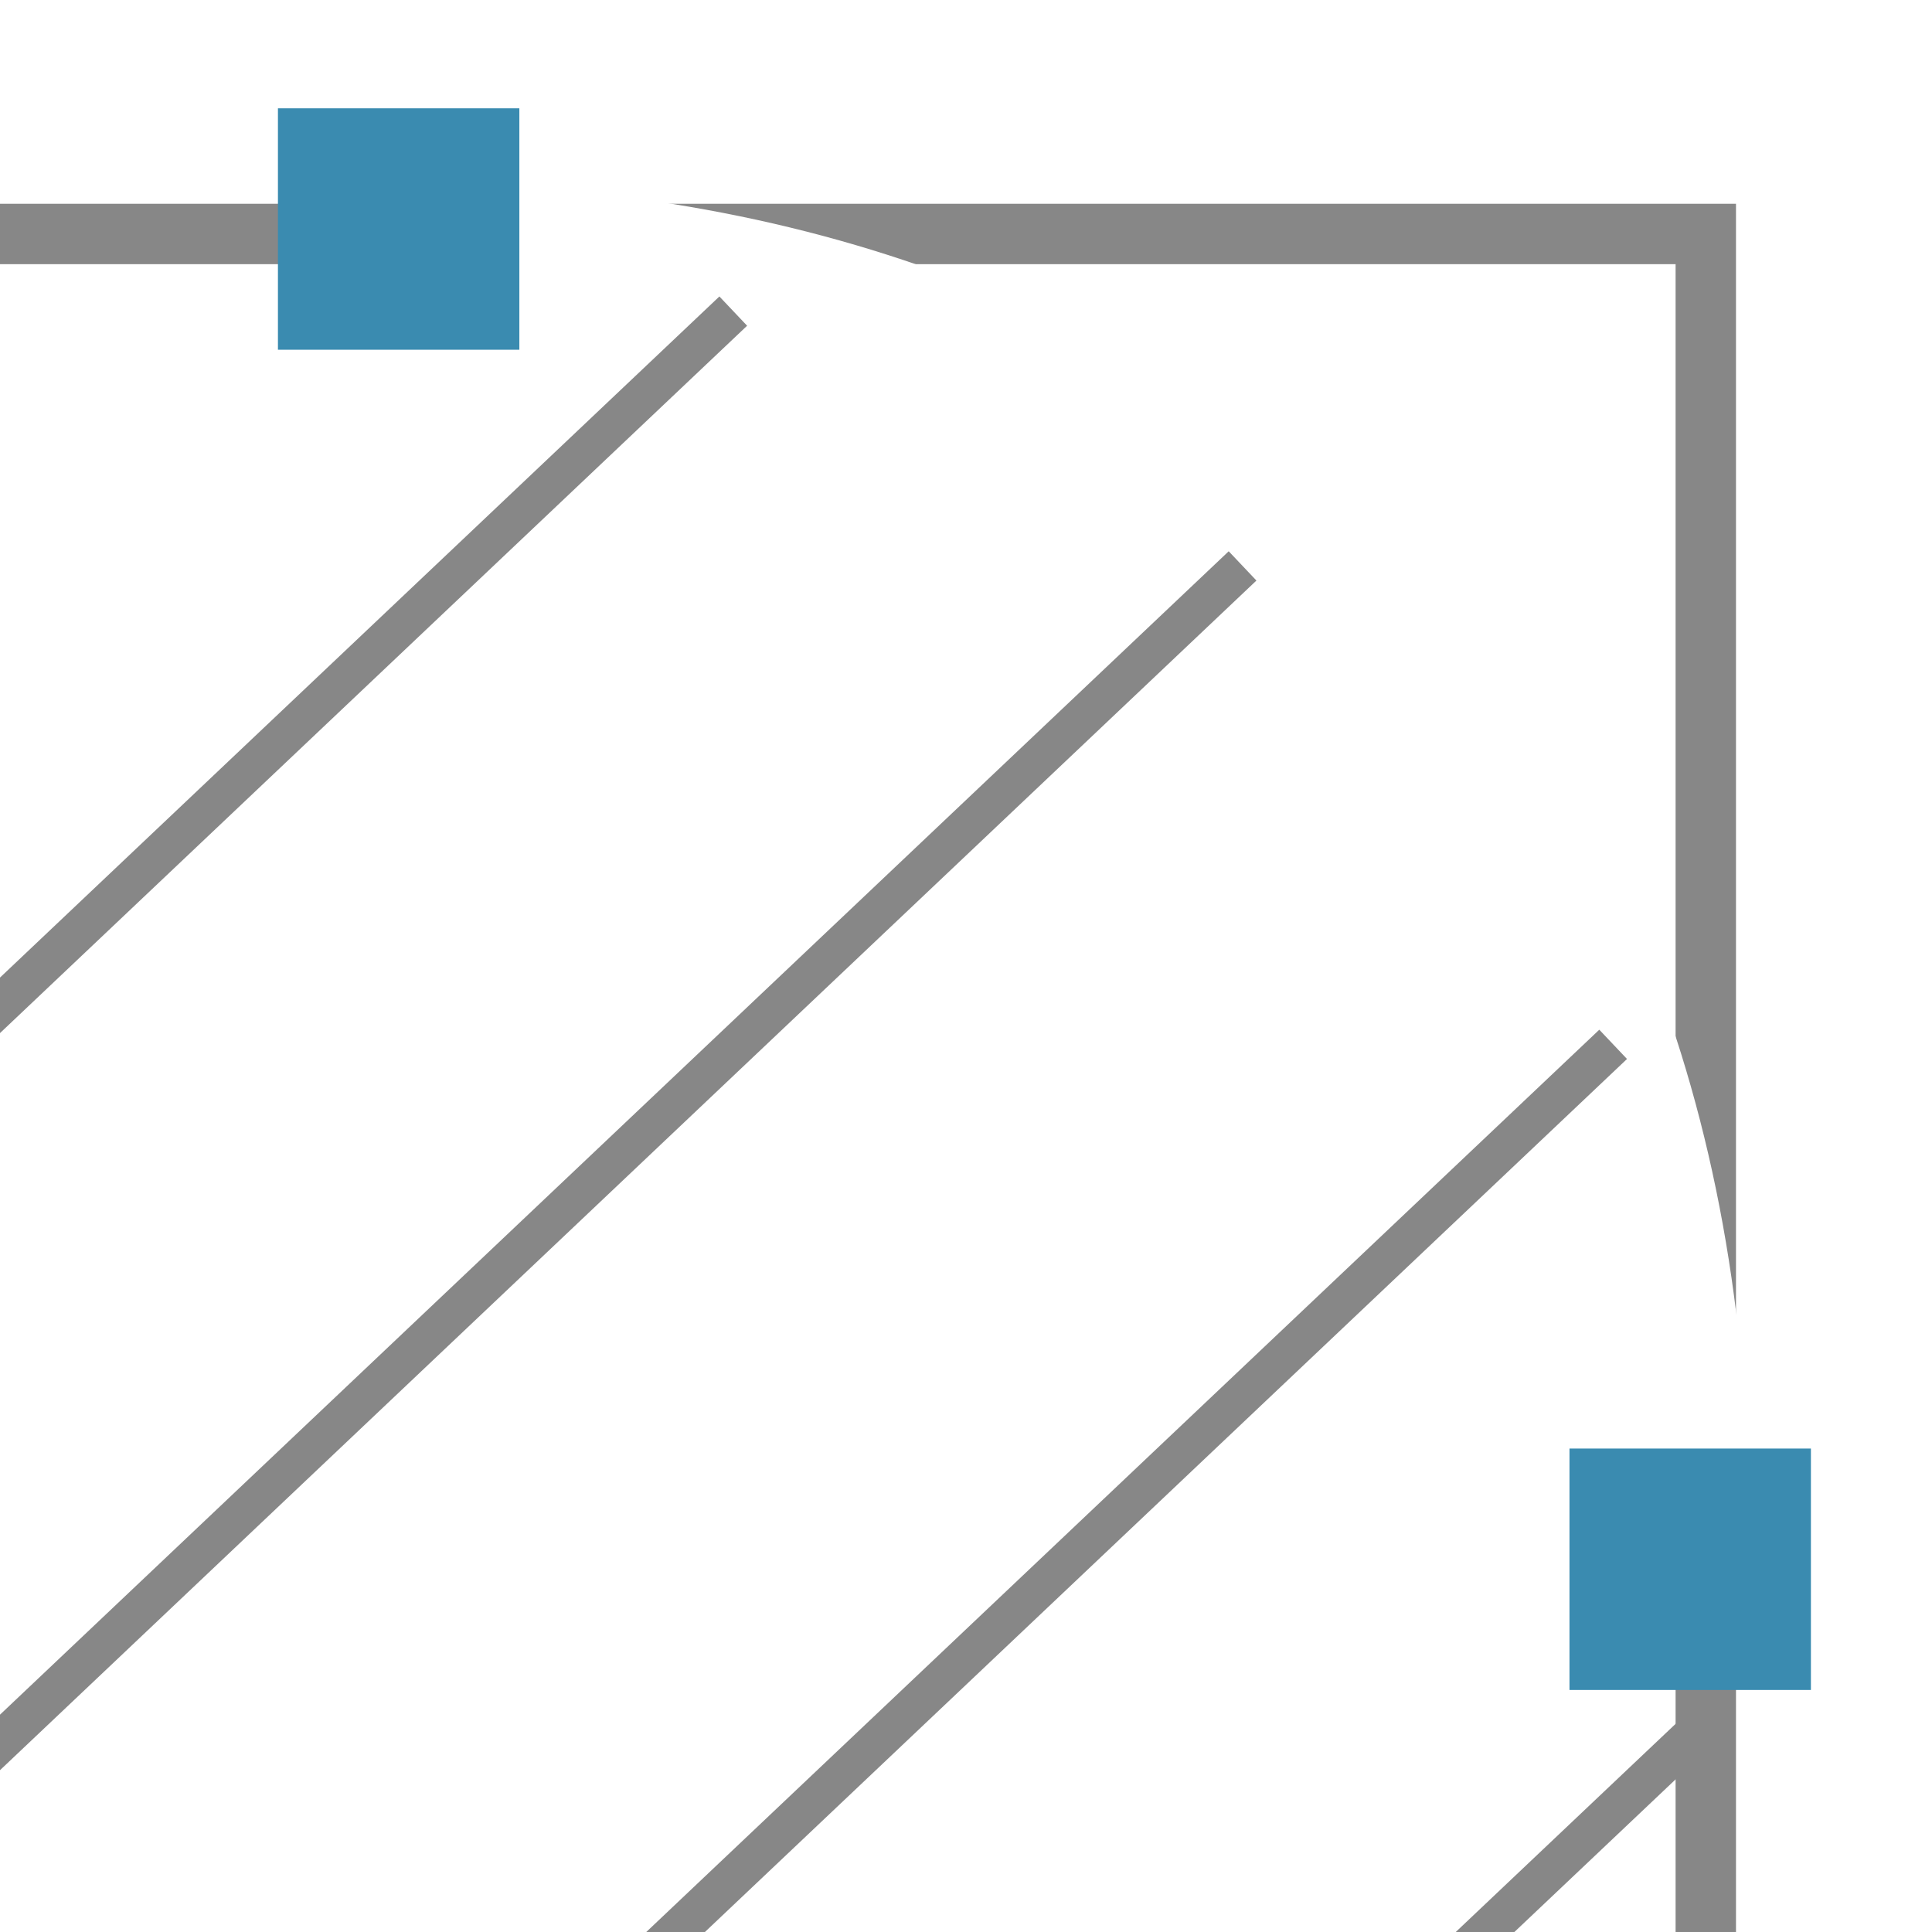
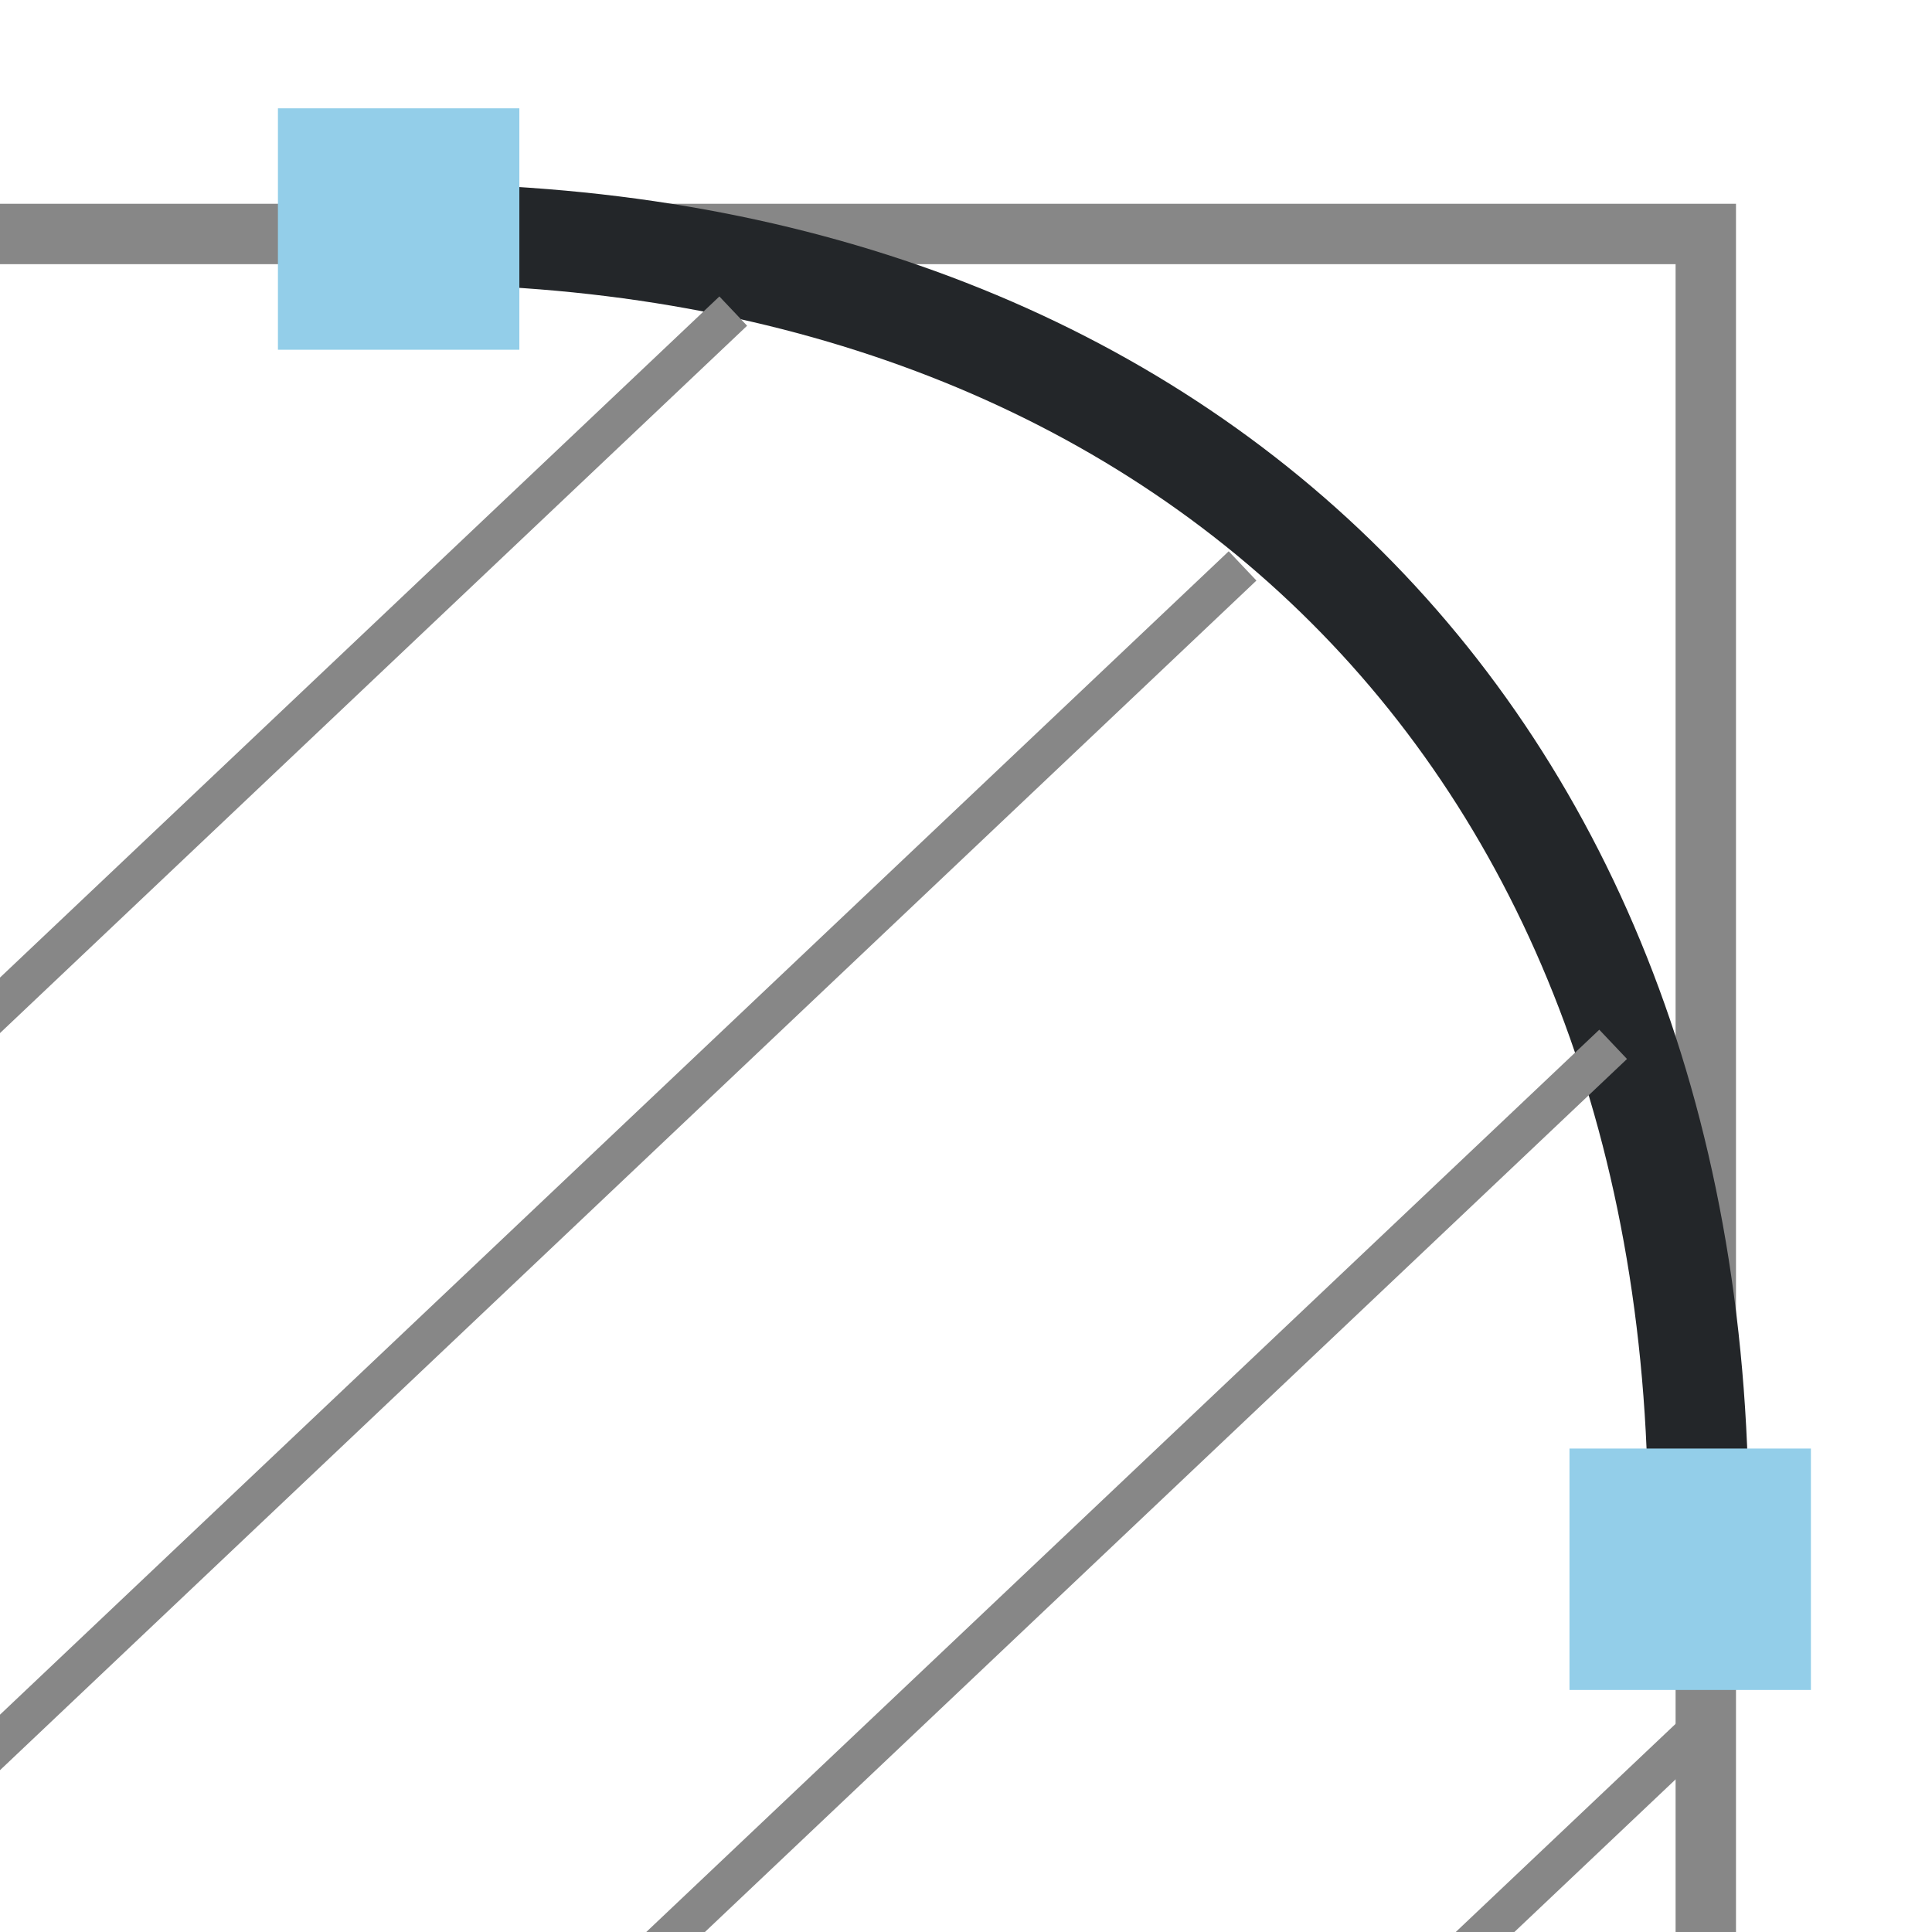
<svg xmlns="http://www.w3.org/2000/svg" xmlns:ns1="http://www.openswatchbook.org/uri/2009/osb" xmlns:xlink="http://www.w3.org/1999/xlink" width="48" height="48" viewBox="0 0 12.7 12.7" version="1.1" id="svg8">
+   <style id="current-color-scheme">
+ 	  .ColorScheme-Text { color:#232629; }
+       .ColorScheme-Highlight { color:#93cee9; }
+   </style>
  <defs id="defs2">
    <linearGradient id="linearGradient864" ns1:paint="solid">
      <stop style="stop-color:#000000;stop-opacity:1;" offset="0" id="stop862" />
    </linearGradient>
    <linearGradient id="linearGradient1258" ns1:paint="solid">
      <stop style="stop-color:#000000;stop-opacity:1;" offset="0" id="stop1256" />
    </linearGradient>
    <linearGradient id="linearGradient1250" ns1:paint="solid">
      <stop style="stop-color:#000000;stop-opacity:1;" offset="0" id="stop1248" />
    </linearGradient>
    <linearGradient id="linearGradient1242" ns1:paint="solid">
      <stop style="stop-color:#000000;stop-opacity:1;" offset="0" id="stop1240" />
    </linearGradient>
    <linearGradient id="linearGradient1215" ns1:paint="solid">
      <stop style="stop-color:#000000;stop-opacity:1;" offset="0" id="stop1213" />
    </linearGradient>
    <linearGradient id="linearGradient1207" ns1:paint="solid">
      <stop style="stop-color:#000000;stop-opacity:1;" offset="0" id="stop1205" />
    </linearGradient>
    <linearGradient id="linearGradient1201" ns1:paint="solid">
      <stop style="stop-color:#000000;stop-opacity:1;" offset="0" id="stop1199" />
    </linearGradient>
    <linearGradient id="linearGradient869" ns1:paint="solid">
      <stop style="stop-color:#000000;stop-opacity:1;" offset="0" id="stop867" />
    </linearGradient>
    <linearGradient id="linearGradient1561" ns1:paint="solid">
      <stop style="stop-color:#000000;stop-opacity:1;" offset="0" id="stop1559" />
    </linearGradient>
    <linearGradient id="linearGradient1553" ns1:paint="solid">
      <stop style="stop-color:#000000;stop-opacity:1;" offset="0" id="stop1551" />
    </linearGradient>
    <linearGradient id="linearGradient1526" ns1:paint="solid">
      <stop style="stop-color:#000000;stop-opacity:1;" offset="0" id="stop1524" />
    </linearGradient>
    <linearGradient id="linearGradient1516" ns1:paint="solid">
      <stop style="stop-color:#000000;stop-opacity:1;" offset="0" id="stop1514" />
    </linearGradient>
    <linearGradient id="linearGradient1510" ns1:paint="solid">
      <stop style="stop-color:#000000;stop-opacity:1;" offset="0" id="stop1508" />
    </linearGradient>
    <linearGradient id="linearGradient866" ns1:paint="solid">
      <stop style="stop-color:#000000;stop-opacity:1;" offset="0" id="stop864" />
    </linearGradient>
    <linearGradient id="linearGradient860" ns1:paint="solid">
      <stop style="stop-color:#000000;stop-opacity:1;" offset="0" id="stop858" />
    </linearGradient>
    <linearGradient id="linearGradient850" ns1:paint="solid">
      <stop style="stop-color:#000000;stop-opacity:1;" offset="0" id="stop848" />
    </linearGradient>
    <linearGradient id="user" ns1:paint="solid">
      <stop style="stop-color:#3a8bb0;stop-opacity:1;" offset="0" id="stop1582" />
    </linearGradient>
    <linearGradient id="second" ns1:paint="solid">
      <stop style="stop-color:#878787;stop-opacity:1;" offset="0" id="stop1576" />
    </linearGradient>
    <linearGradient id="main" ns1:paint="solid">
      <stop style="stop-color:#ffffff;stop-opacity:1;" offset="0" id="stop1570" />
    </linearGradient>
    <linearGradient xlink:href="#user" id="linearGradient930" gradientUnits="userSpaceOnUse" gradientTransform="matrix(0.9594673,0,0,0.9594672,-0.5714503,-10.08287)" x1="4.156" y1="285.004" x2="25.686" y2="285.004" />
    <linearGradient xlink:href="#user" id="linearGradient932" gradientUnits="userSpaceOnUse" gradientTransform="matrix(0.9594673,0,0,0.9594672,-0.5714503,-10.08287)" x1="4.289" y1="285.004" x2="25.554" y2="285.004" />
    <linearGradient xlink:href="#second" id="linearGradient1244" x1="0" y1="291.581" x2="10.685" y2="291.581" gradientUnits="userSpaceOnUse" gradientTransform="translate(0.6595668,-0.5073591)" />
-     <linearGradient xlink:href="#main" id="linearGradient1252" x1="1.978" y1="290.644" x2="10.637" y2="290.644" gradientUnits="userSpaceOnUse" gradientTransform="translate(0.6595668,-0.5073591)" />
-     <linearGradient xlink:href="#user" id="linearGradient1260" x1="1.167" y1="286.599" x2="3.095" y2="286.599" gradientUnits="userSpaceOnUse" gradientTransform="matrix(0.8234073,0,0,0.8234073,0.8656523,49.81757)" />
-     <linearGradient xlink:href="#user" id="linearGradient1260-1" x1="1.167" y1="286.599" x2="3.095" y2="286.599" gradientUnits="userSpaceOnUse" gradientTransform="matrix(0.8234072,0,0,0.8234072,9.356559,58.6276)" />
    <linearGradient xlink:href="#second" id="linearGradient867" x1="-3.135" y1="289.795" x2="4.657" y2="289.795" gradientUnits="userSpaceOnUse" gradientTransform="translate(0.2536795,0.1522077)" />
    <linearGradient xlink:href="#second" id="linearGradient867-3" x1="-3.135" y1="289.795" x2="4.657" y2="289.795" gradientUnits="userSpaceOnUse" gradientTransform="translate(3.60225,1.826497)" />
    <linearGradient xlink:href="#second" id="linearGradient867-5" x1="-3.135" y1="289.795" x2="4.657" y2="289.795" gradientUnits="userSpaceOnUse" gradientTransform="translate(6.037573,4.972124)" />
    <linearGradient xlink:href="#second" id="linearGradient867-6" x1="-3.135" y1="289.795" x2="4.657" y2="289.795" gradientUnits="userSpaceOnUse" gradientTransform="translate(6.69714,9.386148)" />
  </defs>
  <g id="layer1" transform="translate(0,-284.3)">
    <path style="fill:none;stroke:url(#linearGradient1244);stroke-width:0.397;stroke-linecap:butt;stroke-linejoin:miter;stroke-miterlimit:4;stroke-dasharray:none;stroke-opacity:1" d="m 0,285.838 h 11.213 v 11.314" id="path1238" />
-     <path style="fill:none;stroke:url(#linearGradient1252);stroke-width:0.661;stroke-linecap:butt;stroke-linejoin:miter;stroke-miterlimit:4;stroke-dasharray:none;stroke-opacity:1" d="m 2.638,285.838 c 5.092,-0.023 8.639,3.305 8.524,8.727" id="path1246" />
-     <rect style="fill:url(#linearGradient1260);fill-opacity:1;stroke:none;stroke-width:0.327;stroke-linecap:square;stroke-miterlimit:4;stroke-dasharray:none;stroke-opacity:1;paint-order:markers stroke fill" id="rect1254" width="1.587" height="1.587" x="1.827" y="285.012" />
-     <rect style="fill:url(#linearGradient1260-1);fill-opacity:1;stroke:none;stroke-width:0.327;stroke-linecap:square;stroke-miterlimit:4;stroke-dasharray:none;stroke-opacity:1;paint-order:markers stroke fill" id="rect1254-4" width="1.587" height="1.587" x="10.317" y="293.822" />
+     <path style="fill:none;stroke:currentColor;stroke-width:0.661;stroke-linecap:butt;stroke-linejoin:miter;stroke-miterlimit:4;stroke-dasharray:none;stroke-opacity:1" d="m 2.638,285.838 c 5.092,-0.023 8.639,3.305 8.524,8.727" id="path1246" class="ColorScheme-Text" />
+     <rect style="fill:currentColor;fill-opacity:1;stroke:none;stroke-width:0.327;stroke-linecap:square;stroke-miterlimit:4;stroke-dasharray:none;stroke-opacity:1;paint-order:markers stroke fill" id="rect1254" width="1.587" height="1.587" x="1.827" y="285.012" class="ColorScheme-Highlight" />
+     <rect style="fill:currentColor;fill-opacity:1;stroke:none;stroke-width:0.327;stroke-linecap:square;stroke-miterlimit:4;stroke-dasharray:none;stroke-opacity:1;paint-order:markers stroke fill" id="rect1254-4" width="1.587" height="1.587" x="10.317" y="293.822" class="ColorScheme-Highlight" />
    <path style="fill:none;stroke:url(#linearGradient867);stroke-width:0.265;stroke-linecap:butt;stroke-linejoin:miter;stroke-miterlimit:4;stroke-dasharray:none;stroke-opacity:1" d="m 4.82,286.345 -7.61,7.205" id="path860" />
    <path style="fill:none;stroke:url(#linearGradient867-3);stroke-width:0.265;stroke-linecap:butt;stroke-linejoin:miter;stroke-miterlimit:4;stroke-dasharray:none;stroke-opacity:1" d="m 8.168,288.02 -9.538,9.031" id="path860-7" />
    <path style="fill:none;stroke:url(#linearGradient867-5);stroke-width:0.265;stroke-linecap:butt;stroke-linejoin:miter;stroke-miterlimit:4;stroke-dasharray:none;stroke-opacity:1" d="m 10.604,291.165 -7.61,7.205" id="path860-5" />
    <path style="fill:none;stroke:url(#linearGradient867-6);stroke-width:0.265;stroke-linecap:butt;stroke-linejoin:miter;stroke-miterlimit:4;stroke-dasharray:none;stroke-opacity:1" d="m 11.263,295.579 -7.61,7.205" id="path860-9" />
  </g>
</svg>
